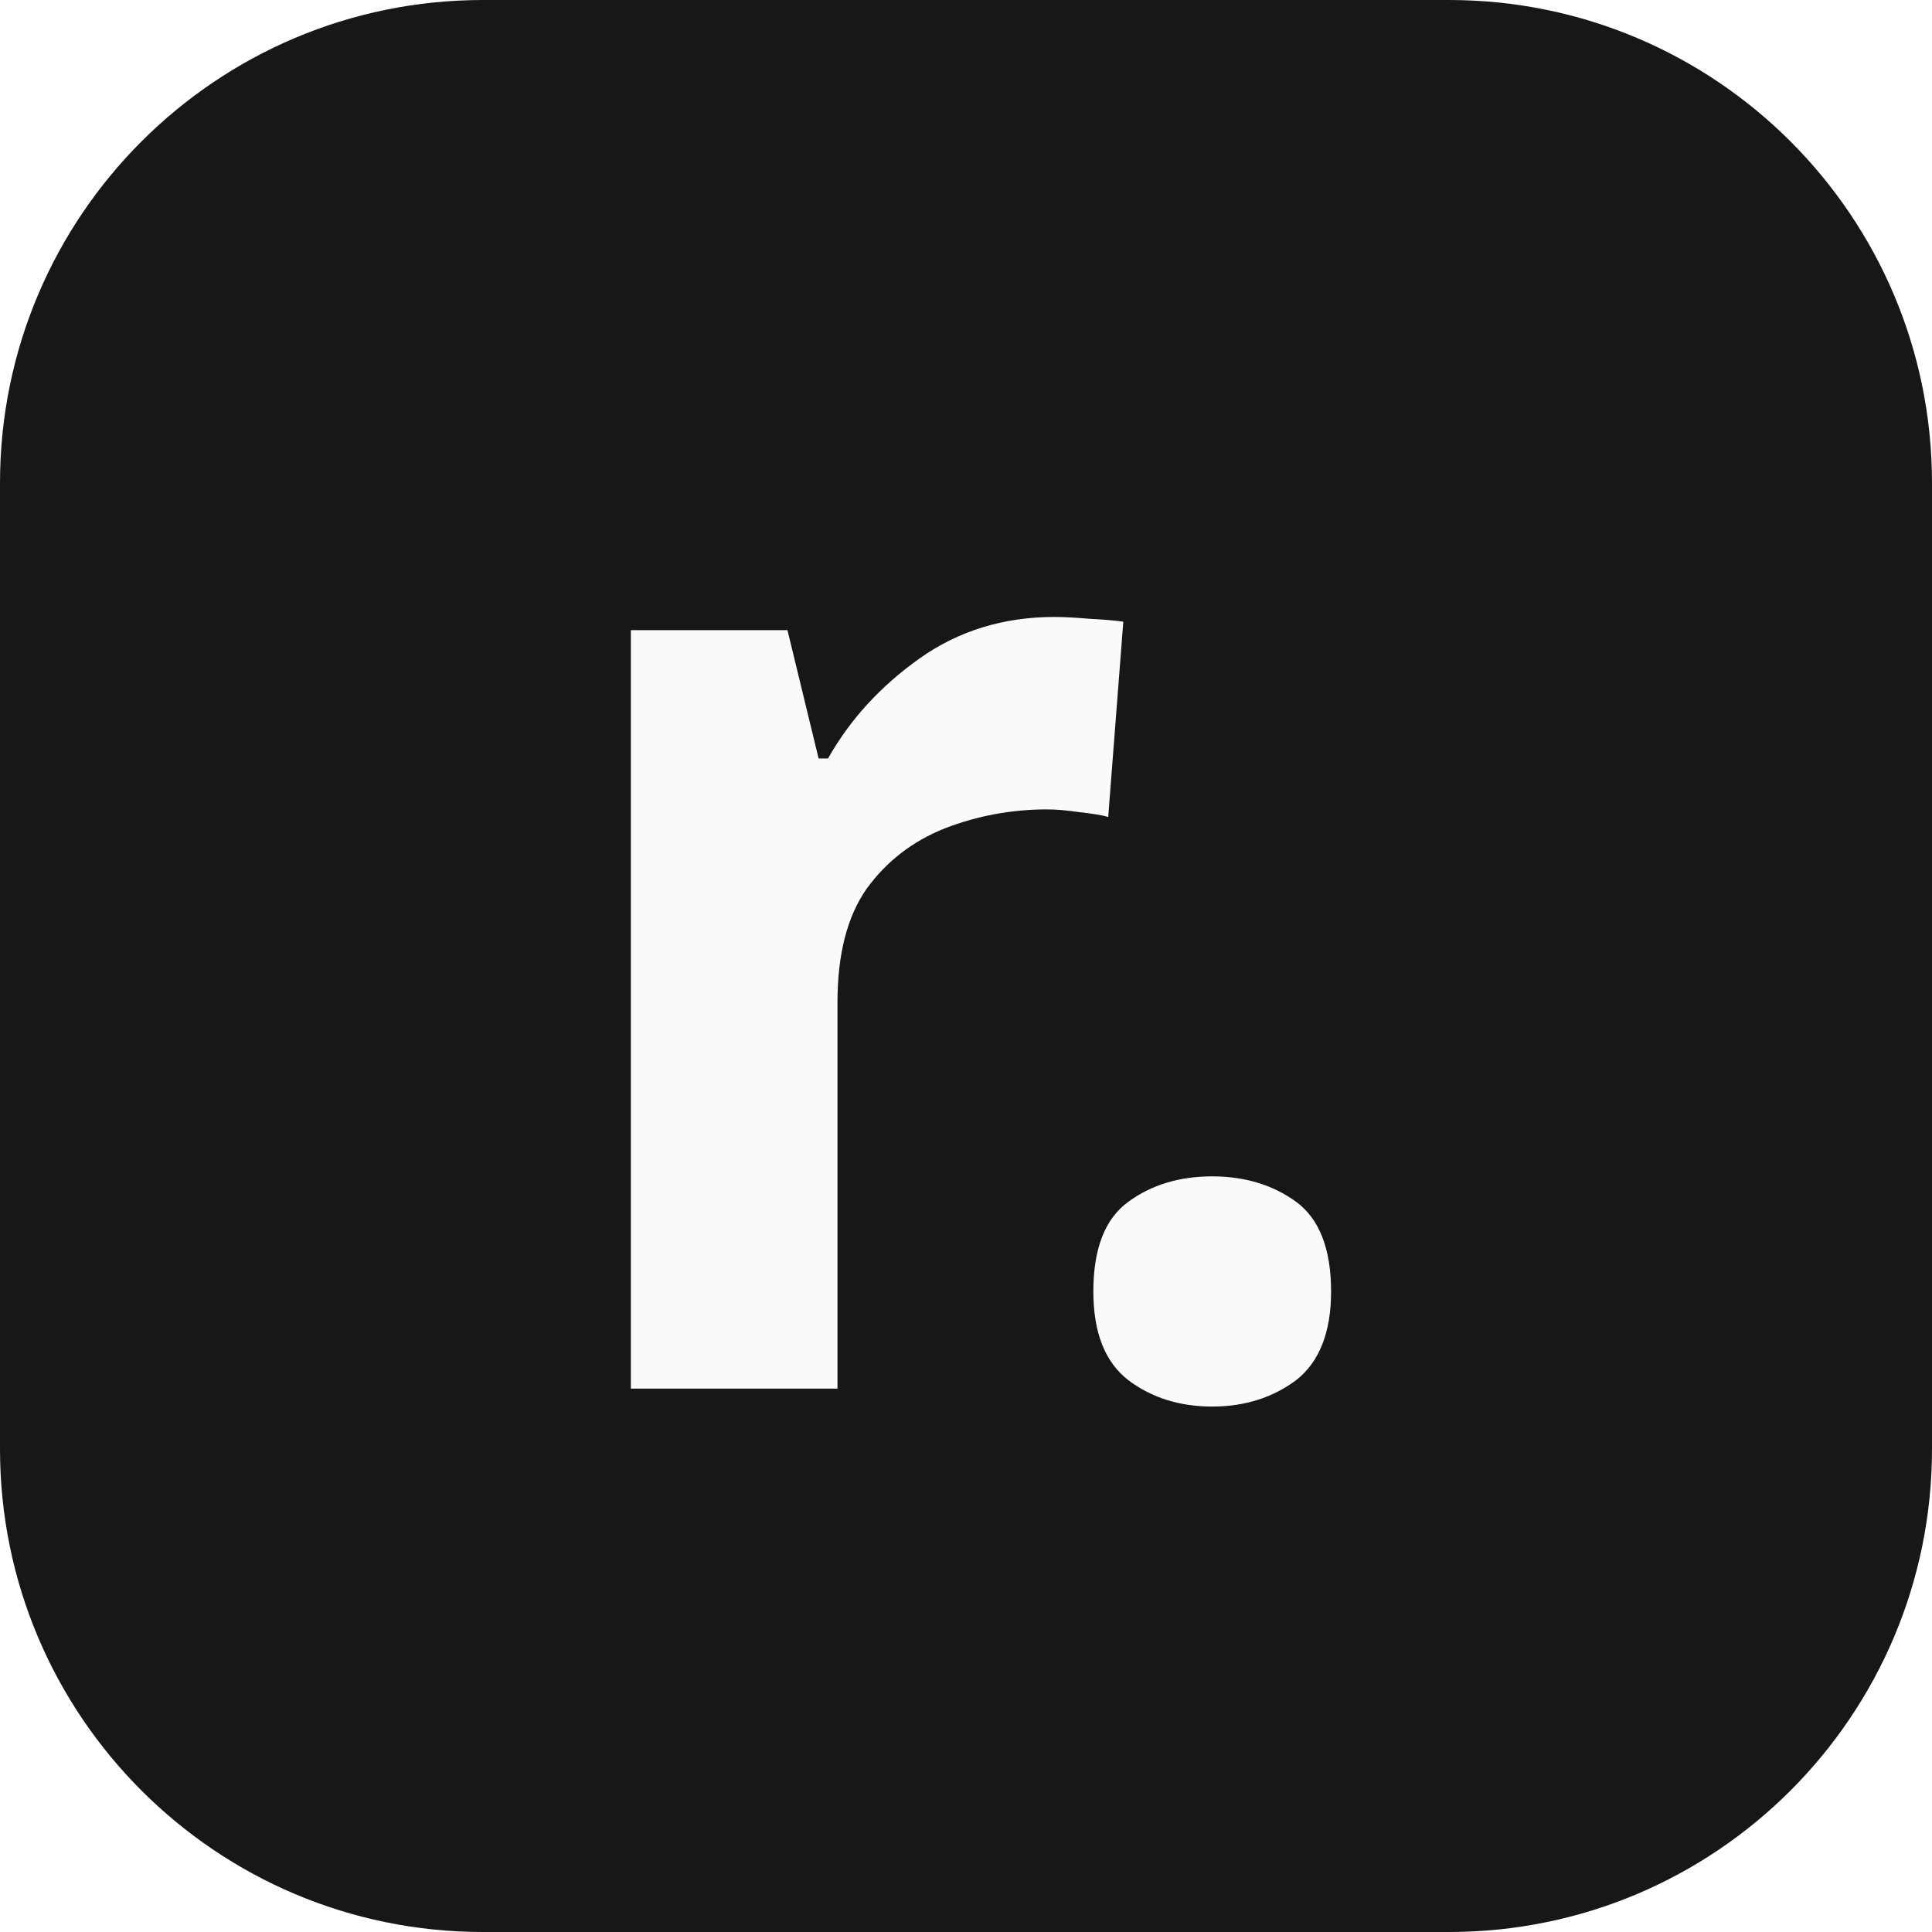
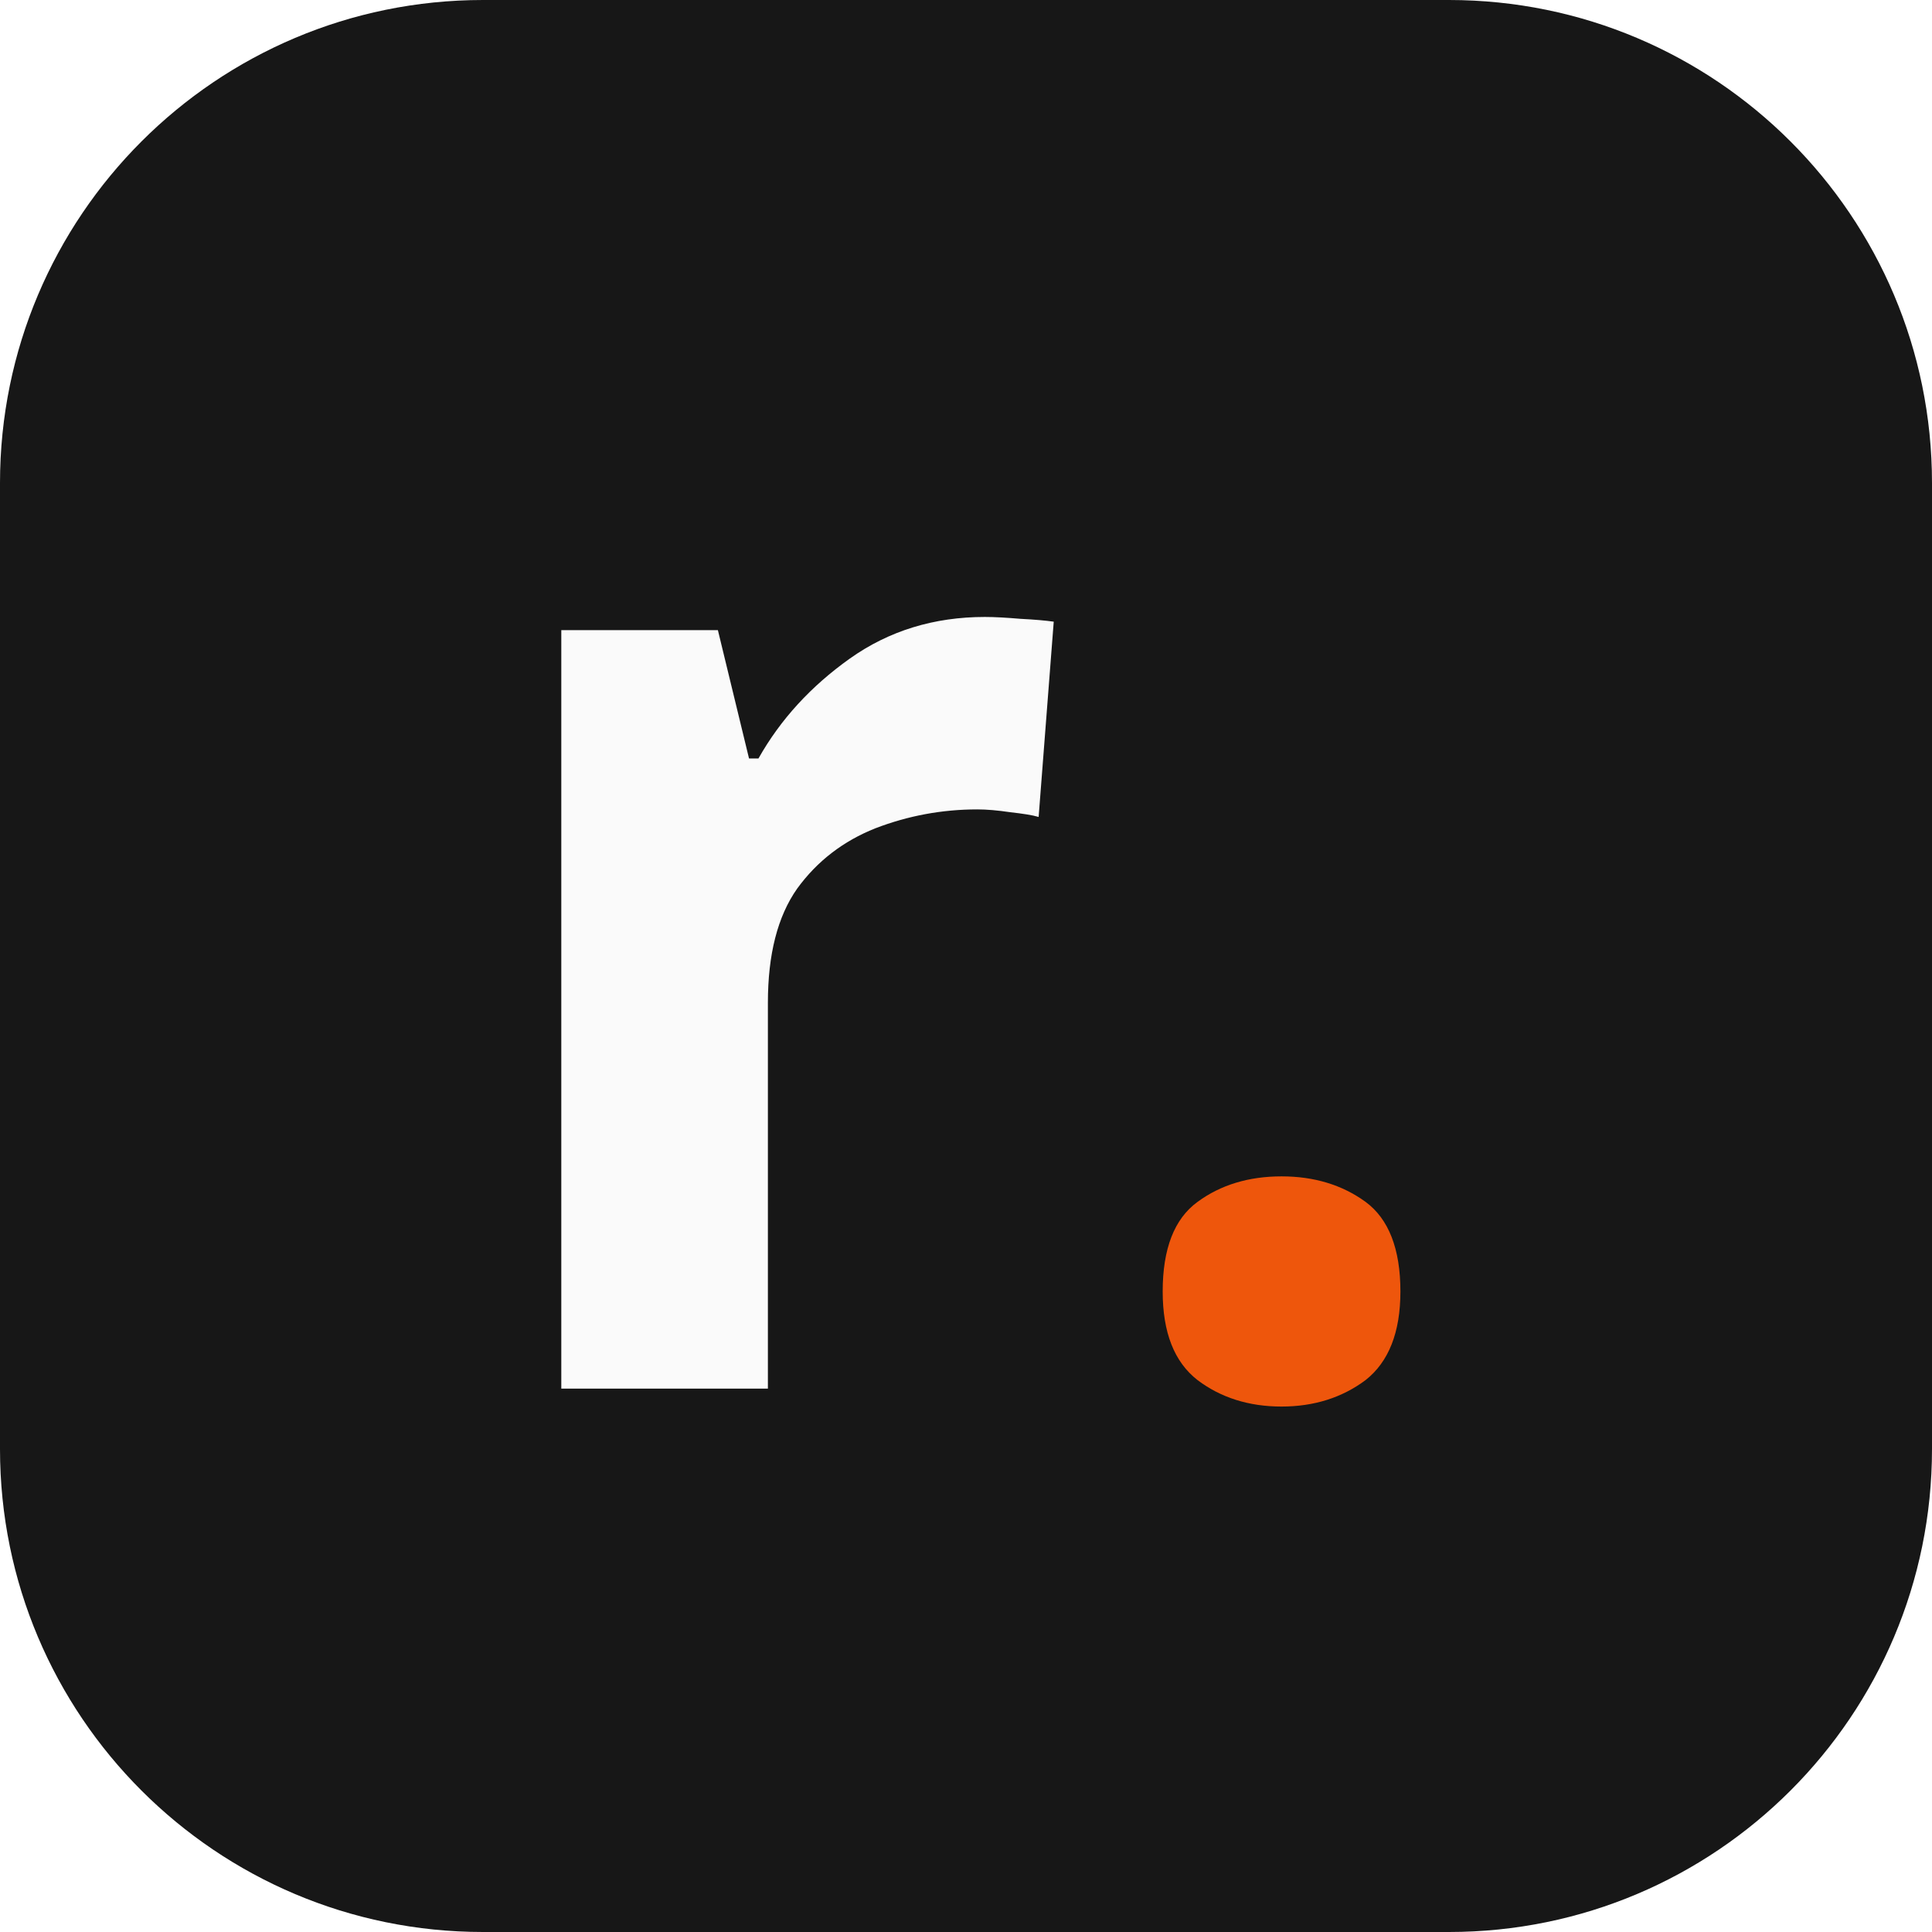
<svg xmlns="http://www.w3.org/2000/svg" viewBox="0 0 32 32">
  <style>
    rect { fill: #171717; }
    text { fill: #fafafa; }
+     .dot { fill: #ee560c; }
    @media (prefers-color-scheme: dark) {
      rect { fill: #ebebeb; }
      text { fill: #171717; }
+       .dot { fill: #f97c3d; }
    }
  </style>
  <rect width="32" height="32" rx="8" />
-   <text x="16" y="23" font-family="ui-sans-serif, system-ui, sans-serif" font-size="23" font-weight="600" text-anchor="middle">r.</text>
+   <text x="16" y="23" font-family="ui-sans-serif, system-ui, sans-serif" font-size="23" font-weight="600" text-anchor="middle">r<tspan class="dot">.</tspan>
+   </text>
</svg>
